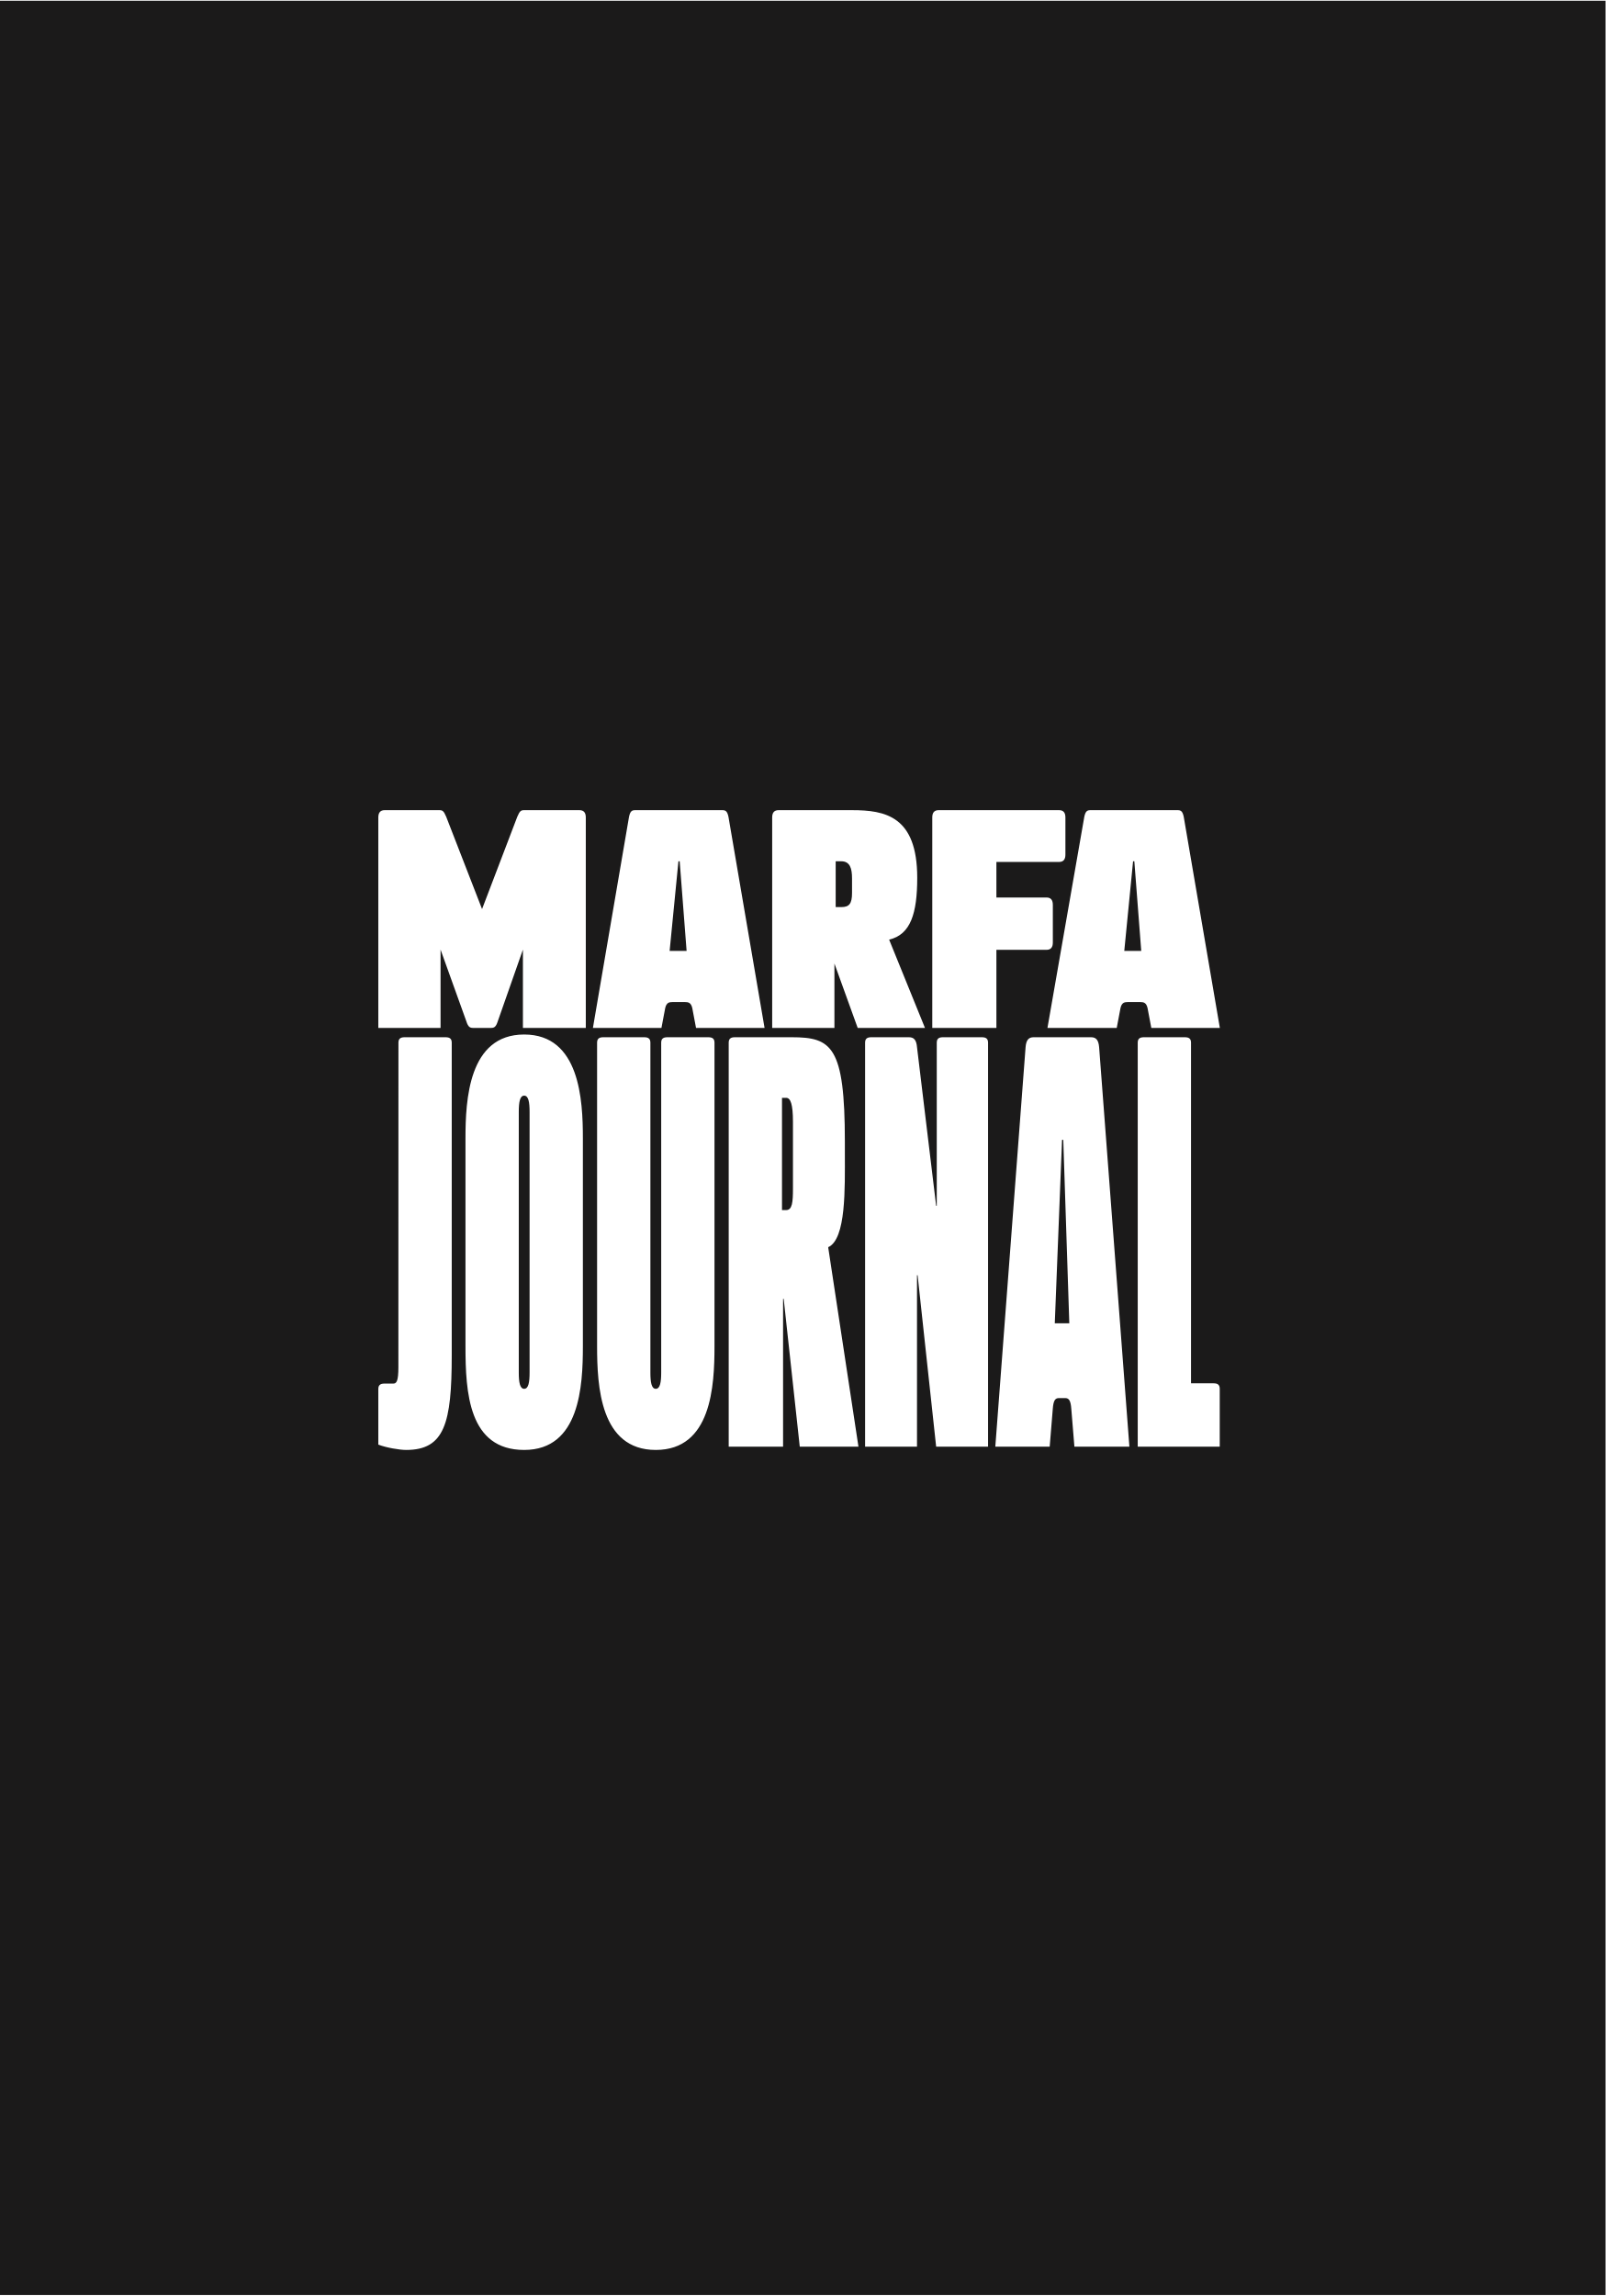
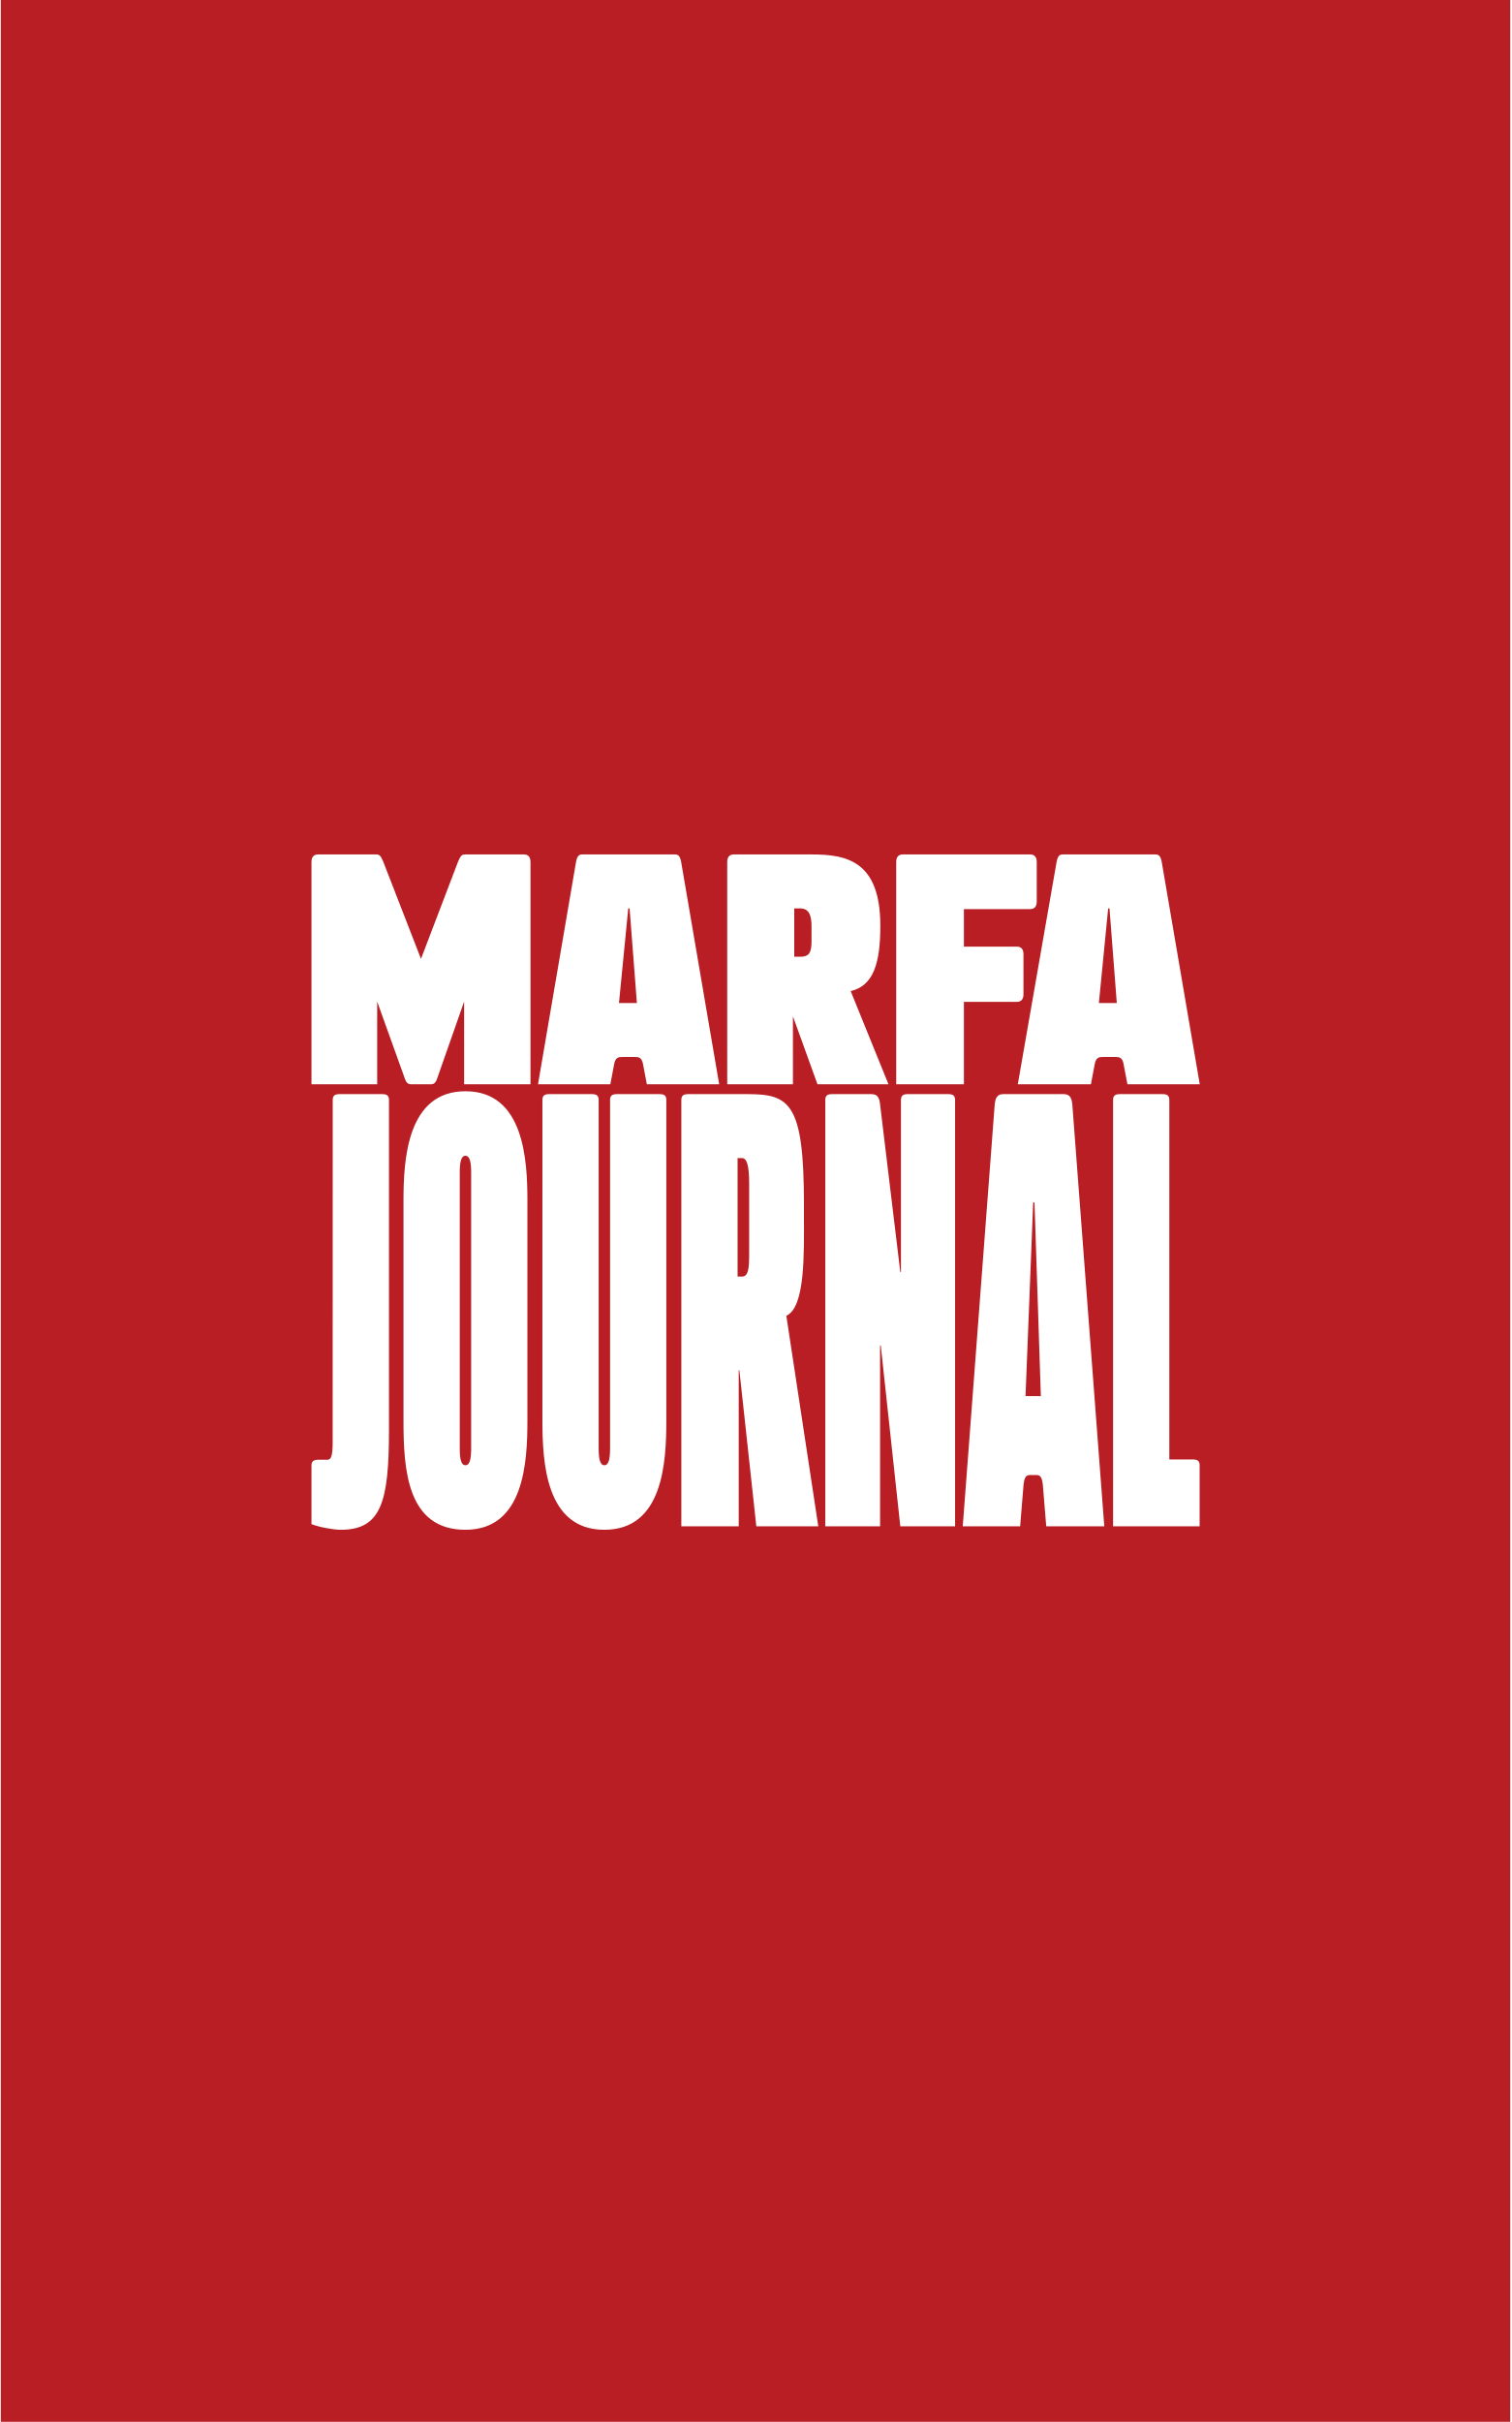
- <svg xmlns="http://www.w3.org/2000/svg" width="1061px" height="1517px" viewBox="0 0 1061 1517" version="1.1">
-   <description>Created with Sketch (http://www.bohemiancoding.com/sketch)</description>
+ <svg xmlns="http://www.w3.org/2000/svg" width="946px" height="1516px" viewBox="0 0 946 1516" version="1.1">
  <defs />
  <g id="Page-1" stroke="none" stroke-width="1" fill="none" fill-rule="evenodd">
-     <g id="backgrounds-copy-4" transform="translate(-6, 0)" fill="#1B1A1A">
-       <path d="M0,0.469 L0,1516.359 L1067,1516.359 L1067,0.469 L0,0.469 Z M448.508,628.278 L459.726,628.278 L455.156,569.061 L454.325,569.061 L448.508,628.278 Z M318.739,679.16 C316.662,679.16 315.415,678.722 314.169,674.774 L297.134,627.401 L297.134,679.16 L256,679.16 L256,540.111 C256,537.04 257.247,535.285 260.155,535.285 L296.303,535.285 C298.38,535.285 299.211,535.724 300.873,539.672 L324.556,600.643 L347.824,539.672 C349.486,535.724 350.317,535.285 352.394,535.285 L388.957,535.285 C391.866,535.285 393.112,537.04 393.112,540.111 L393.112,679.16 L351.563,679.16 L351.563,627.401 L334.943,674.774 C333.697,678.722 332.451,679.16 330.373,679.16 L318.739,679.16 L318.739,679.16 L318.739,679.16 L318.739,679.16 Z M593.563,620.821 L617.244,679.16 L572.787,679.16 L557.414,636.612 L557.414,679.16 L516.281,679.16 L516.281,540.111 C516.281,537.04 517.527,535.285 520.436,535.285 L569.049,535.285 C590.816,535.285 612.133,539.146 612.133,579.941 C612.133,603.543 607.752,617.531 593.563,620.821 L593.563,620.821 Z M664.451,627.559 L664.451,679.16 L622.072,679.16 L622.072,540.111 C622.072,537.04 623.318,535.285 626.227,535.285 L705.9,535.285 C708.809,535.285 710.055,537.04 710.055,540.111 L710.055,564.675 C710.055,567.745 708.809,569.5 705.9,569.5 L664.451,569.5 L664.451,592.998 L697.59,592.998 C700.498,592.998 701.744,594.753 701.744,597.824 L701.744,622.733 C701.744,625.804 700.498,627.559 697.59,627.559 L664.451,627.559 L664.451,627.559 L664.451,627.559 L664.451,627.559 Z M562.023,599.327 C567.162,599.327 569.049,597.133 569.049,589.965 L569.049,580.378 C569.049,573.822 567.746,569.061 561.906,569.061 L558.244,569.061 L558.244,599.327 L562.023,599.327 L562.023,599.327 L562.023,599.327 L562.023,599.327 Z M511.247,679.16 L465.959,679.16 L463.466,666 C462.635,662.492 460.973,662.054 458.48,662.054 L450.586,662.054 C448.092,662.054 446.431,662.492 445.6,666 L443.107,679.16 L397.818,679.16 L421.677,539.672 C422.508,535.724 423.754,535.285 425.832,535.285 L483.233,535.285 C485.311,535.285 486.557,535.724 487.388,539.672 L511.247,679.16 Z M573.293,955.836 L534.504,955.836 L523.888,858.18 L523.48,858.18 L523.48,955.836 L487.548,955.836 L487.548,688.923 C487.548,686.399 488.773,685.316 491.631,685.316 L529.196,685.316 C555.572,685.316 564.311,691.255 564.311,754.246 L564.311,761.989 C564.311,784.862 565.258,818.645 553.287,824.043 L573.293,955.836 Z M352.396,723.911 C349.538,723.911 348.825,728.24 348.825,734.732 L348.825,906.784 C348.825,913.274 349.538,917.602 352.396,917.602 C355.254,917.602 355.968,913.274 355.968,906.784 L355.968,734.732 C355.968,728.24 355.254,723.911 352.396,723.911 L352.396,723.911 Z M624.637,796.688 L625.045,796.688 L625.045,688.923 C625.045,686.399 626.271,685.316 629.129,685.316 L654.852,685.316 C657.711,685.316 658.936,686.399 658.936,688.923 L658.936,955.836 L624.637,955.836 L612.389,842.578 L611.98,842.578 L611.98,955.836 L577.682,955.836 L577.682,688.923 C577.682,686.399 578.906,685.316 581.764,685.316 L606.672,685.316 C609.939,685.316 611.572,687.12 611.98,691.809 L624.637,796.688 L624.637,796.688 L624.637,796.688 L624.637,796.688 Z M703.033,874.321 L712.627,874.321 L708.646,753.127 L707.83,753.127 L703.033,874.321 L703.033,874.321 L703.033,874.321 L703.033,874.321 Z M705.789,923.735 C703.338,923.735 702.113,925.178 701.705,930.95 L699.664,955.836 L663.732,955.836 L683.74,691.809 C684.148,687.12 685.781,685.316 689.047,685.316 L727.021,685.316 C730.287,685.316 731.92,687.12 732.33,691.809 L752.336,955.836 L715.996,955.836 L713.955,930.95 C713.547,925.178 712.322,923.735 709.871,923.735 L705.789,923.735 L705.789,923.735 L705.789,923.735 L705.789,923.735 Z M812.037,917.586 L812.037,955.836 L757.846,955.836 L757.846,688.923 C757.846,686.399 759.07,685.316 761.93,685.316 L788.98,685.316 C791.84,685.316 793.064,686.399 793.064,688.923 L793.064,913.979 L807.953,913.979 C810.811,913.979 812.037,915.061 812.037,917.586 L812.037,917.586 Z M352.396,958 C315.648,958 313.606,919.994 313.606,889.469 L313.606,752.045 C313.606,726.796 315.648,683.513 352.396,683.513 C389.144,683.513 391.186,726.796 391.186,752.045 L391.186,889.469 C391.186,915.799 389.144,958 352.396,958 L352.396,958 Z M439.367,958 C402.619,958 400.577,915.799 400.577,889.469 L400.577,688.923 C400.577,686.399 401.802,685.316 404.66,685.316 L431.712,685.316 C434.571,685.316 435.796,686.399 435.796,688.923 L435.796,906.784 C435.796,913.274 436.509,917.602 439.367,917.602 C442.225,917.602 442.939,913.274 442.939,906.784 L442.939,688.923 C442.939,686.399 444.163,685.316 447.022,685.316 L474.074,685.316 C476.932,685.316 478.157,686.399 478.157,688.923 L478.157,889.469 C478.157,915.799 476.115,958 439.367,958 L439.367,958 Z M530.013,741.225 C530.013,729.403 528.379,725.353 525.521,725.353 L522.767,725.353 L522.767,799.516 L525.521,799.516 C529.604,799.516 530.013,794.176 530.013,785.159 L530.013,741.225 L530.013,741.225 L530.013,741.225 L530.013,741.225 Z M256,917.75 C256,915.225 257.246,914.164 260.103,914.164 C260.103,914.164 265.491,914.166 265.929,914.164 C268.097,914.159 269.267,912.377 269.267,903.327 L269.302,688.923 C269.302,686.399 270.527,685.316 273.385,685.316 L300.437,685.316 C303.295,685.316 304.52,686.399 304.52,688.923 L304.52,895.6 C304.52,940.314 299.738,958 274.404,958 C269.812,958 260.927,956.417 256,954.471 C256.001,954.471 256,917.75 256,917.75 Z M748.955,628.278 L754.771,569.061 L755.603,569.061 L760.172,628.278 L748.955,628.278 Z M788.251,539.672 C787.419,535.724 786.173,535.285 784.096,535.285 L726.694,535.285 C724.617,535.285 723.371,535.724 722.539,539.672 L698.191,679.16 L743.97,679.16 L746.463,666 C747.293,662.492 748.955,662.054 751.448,662.054 L759.342,662.054 C761.836,662.054 763.498,662.492 764.328,666 L766.821,679.16 L812.109,679.16 L788.251,539.672 L788.251,539.672 Z M788.251,539.672" id="Rectangle-1" />
-     </g>
+     <path d="M0.5,0 L0.5,1515.891 L945.5,1515.891 L945.5,0 L0.5,0 Z M387.508,627.809 L398.726,627.809 L394.156,568.592 L393.325,568.592 L387.508,627.809 Z M257.739,678.691 C255.662,678.691 254.415,678.253 253.169,674.305 L236.134,626.932 L236.134,678.691 L195,678.691 L195,539.642 C195,536.571 196.247,534.816 199.155,534.816 L235.303,534.816 C237.38,534.816 238.211,535.255 239.873,539.203 L263.556,600.174 L286.824,539.203 C288.486,535.255 289.317,534.816 291.394,534.816 L327.957,534.816 C330.866,534.816 332.112,536.571 332.112,539.642 L332.112,678.691 L290.563,678.691 L290.563,626.932 L273.943,674.305 C272.697,678.253 271.451,678.691 269.373,678.691 L257.739,678.691 L257.739,678.691 L257.739,678.691 L257.739,678.691 Z M532.563,620.352 L556.244,678.691 L511.787,678.691 L496.414,636.143 L496.414,678.691 L455.281,678.691 L455.281,539.642 C455.281,536.571 456.527,534.816 459.436,534.816 L508.049,534.816 C529.816,534.816 551.133,538.677 551.133,579.472 C551.133,603.074 546.752,617.062 532.563,620.352 L532.563,620.352 Z M603.451,627.09 L603.451,678.691 L561.072,678.691 L561.072,539.642 C561.072,536.571 562.318,534.816 565.227,534.816 L644.9,534.816 C647.809,534.816 649.055,536.571 649.055,539.642 L649.055,564.206 C649.055,567.276 647.809,569.031 644.9,569.031 L603.451,569.031 L603.451,592.529 L636.59,592.529 C639.498,592.529 640.744,594.284 640.744,597.355 L640.744,622.264 C640.744,625.335 639.498,627.09 636.59,627.09 L603.451,627.09 L603.451,627.09 L603.451,627.09 L603.451,627.09 Z M501.023,598.858 C506.162,598.858 508.049,596.664 508.049,589.496 L508.049,579.909 C508.049,573.353 506.746,568.592 500.906,568.592 L497.244,568.592 L497.244,598.858 L501.023,598.858 L501.023,598.858 L501.023,598.858 L501.023,598.858 Z M450.247,678.691 L404.959,678.691 L402.466,665.531 C401.635,662.023 399.973,661.585 397.48,661.585 L389.586,661.585 C387.092,661.585 385.431,662.023 384.6,665.531 L382.107,678.691 L336.818,678.691 L360.677,539.203 C361.508,535.255 362.754,534.816 364.832,534.816 L422.233,534.816 C424.311,534.816 425.557,535.255 426.388,539.203 L450.247,678.691 Z M512.293,955.367 L473.504,955.367 L462.888,857.711 L462.48,857.711 L462.48,955.367 L426.548,955.367 L426.548,688.454 C426.548,685.93 427.773,684.847 430.631,684.847 L468.196,684.847 C494.572,684.847 503.311,690.786 503.311,753.777 L503.311,761.52 C503.311,784.393 504.258,818.176 492.287,823.574 L512.293,955.367 Z M291.396,723.442 C288.538,723.442 287.825,727.771 287.825,734.263 L287.825,906.315 C287.825,912.805 288.538,917.133 291.396,917.133 C294.254,917.133 294.968,912.805 294.968,906.315 L294.968,734.263 C294.968,727.771 294.254,723.442 291.396,723.442 L291.396,723.442 Z M563.637,796.219 L564.045,796.219 L564.045,688.454 C564.045,685.93 565.271,684.847 568.129,684.847 L593.852,684.847 C596.711,684.847 597.936,685.93 597.936,688.454 L597.936,955.367 L563.637,955.367 L551.389,842.109 L550.98,842.109 L550.98,955.367 L516.682,955.367 L516.682,688.454 C516.682,685.93 517.906,684.847 520.764,684.847 L545.672,684.847 C548.939,684.847 550.572,686.651 550.98,691.34 L563.637,796.219 L563.637,796.219 L563.637,796.219 L563.637,796.219 Z M642.033,873.852 L651.627,873.852 L647.646,752.658 L646.83,752.658 L642.033,873.852 L642.033,873.852 L642.033,873.852 L642.033,873.852 Z M644.789,923.266 C642.338,923.266 641.113,924.709 640.705,930.481 L638.664,955.367 L602.732,955.367 L622.74,691.34 C623.148,686.651 624.781,684.847 628.047,684.847 L666.021,684.847 C669.287,684.847 670.92,686.651 671.33,691.34 L691.336,955.367 L654.996,955.367 L652.955,930.481 C652.547,924.709 651.322,923.266 648.871,923.266 L644.789,923.266 L644.789,923.266 L644.789,923.266 L644.789,923.266 Z M751.037,917.117 L751.037,955.367 L696.846,955.367 L696.846,688.454 C696.846,685.93 698.07,684.847 700.93,684.847 L727.98,684.847 C730.84,684.847 732.064,685.93 732.064,688.454 L732.064,913.51 L746.953,913.51 C749.811,913.51 751.037,914.592 751.037,917.117 L751.037,917.117 Z M291.396,957.531 C254.648,957.531 252.606,919.525 252.606,889 L252.606,751.576 C252.606,726.327 254.648,683.044 291.396,683.044 C328.144,683.044 330.186,726.327 330.186,751.576 L330.186,889 C330.186,915.33 328.144,957.531 291.396,957.531 L291.396,957.531 Z M378.367,957.531 C341.619,957.531 339.577,915.33 339.577,889 L339.577,688.454 C339.577,685.93 340.802,684.847 343.66,684.847 L370.712,684.847 C373.571,684.847 374.796,685.93 374.796,688.454 L374.796,906.315 C374.796,912.805 375.509,917.133 378.367,917.133 C381.225,917.133 381.939,912.805 381.939,906.315 L381.939,688.454 C381.939,685.93 383.163,684.847 386.022,684.847 L413.074,684.847 C415.932,684.847 417.157,685.93 417.157,688.454 L417.157,889 C417.157,915.33 415.115,957.531 378.367,957.531 L378.367,957.531 Z M469.013,740.756 C469.013,728.934 467.379,724.884 464.521,724.884 L461.767,724.884 L461.767,799.047 L464.521,799.047 C468.604,799.047 469.013,793.707 469.013,784.69 L469.013,740.756 L469.013,740.756 L469.013,740.756 L469.013,740.756 Z M195,917.281 C195,914.756 196.246,913.695 199.103,913.695 C199.103,913.695 204.491,913.697 204.929,913.695 C207.097,913.69 208.267,911.908 208.267,902.858 L208.302,688.454 C208.302,685.93 209.527,684.847 212.385,684.847 L239.437,684.847 C242.295,684.847 243.52,685.93 243.52,688.454 L243.52,895.131 C243.52,939.845 238.738,957.531 213.404,957.531 C208.812,957.531 199.927,955.948 195,954.002 C195.001,954.002 195,917.281 195,917.281 Z M687.955,627.809 L693.771,568.592 L694.603,568.592 L699.172,627.809 L687.955,627.809 Z M727.251,539.203 C726.419,535.255 725.173,534.816 723.096,534.816 L665.694,534.816 C663.617,534.816 662.371,535.255 661.539,539.203 L637.191,678.691 L682.97,678.691 L685.463,665.531 C686.293,662.023 687.955,661.585 690.448,661.585 L698.342,661.585 C700.836,661.585 702.498,662.023 703.328,665.531 L705.821,678.691 L751.109,678.691 L727.251,539.203 L727.251,539.203 Z" id="bigbg4" fill="#B81E23" />
  </g>
</svg>
